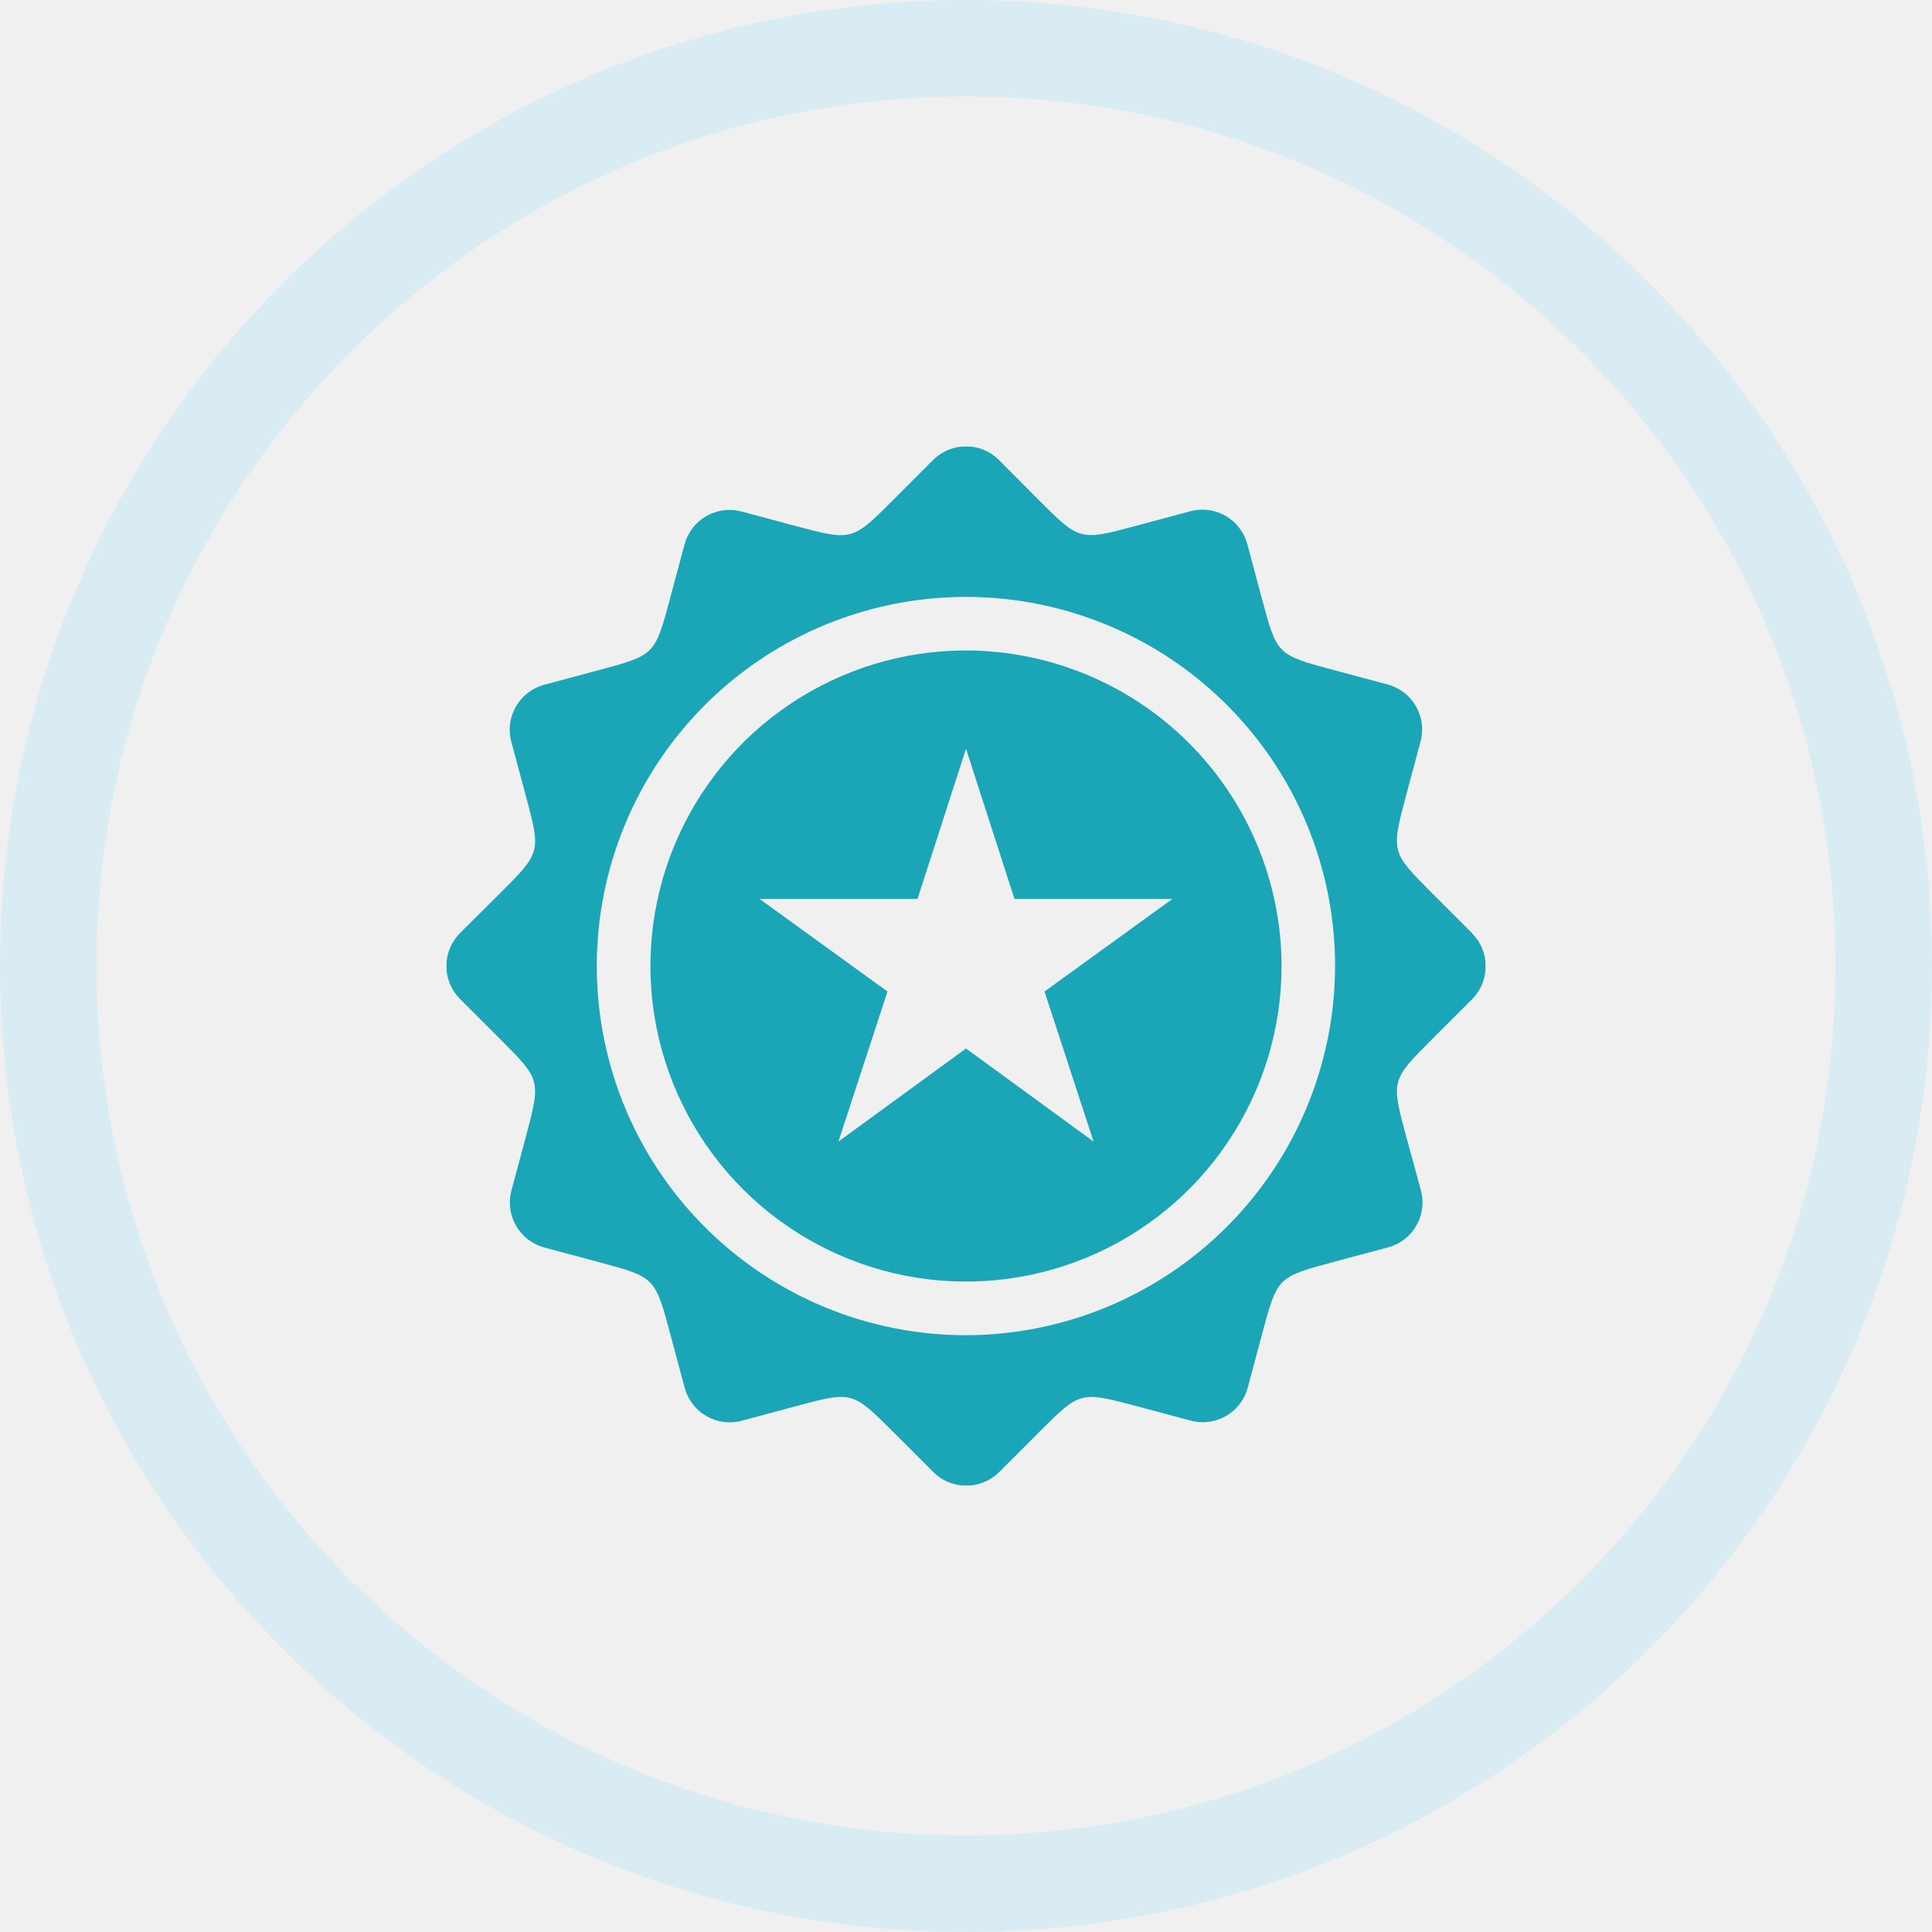
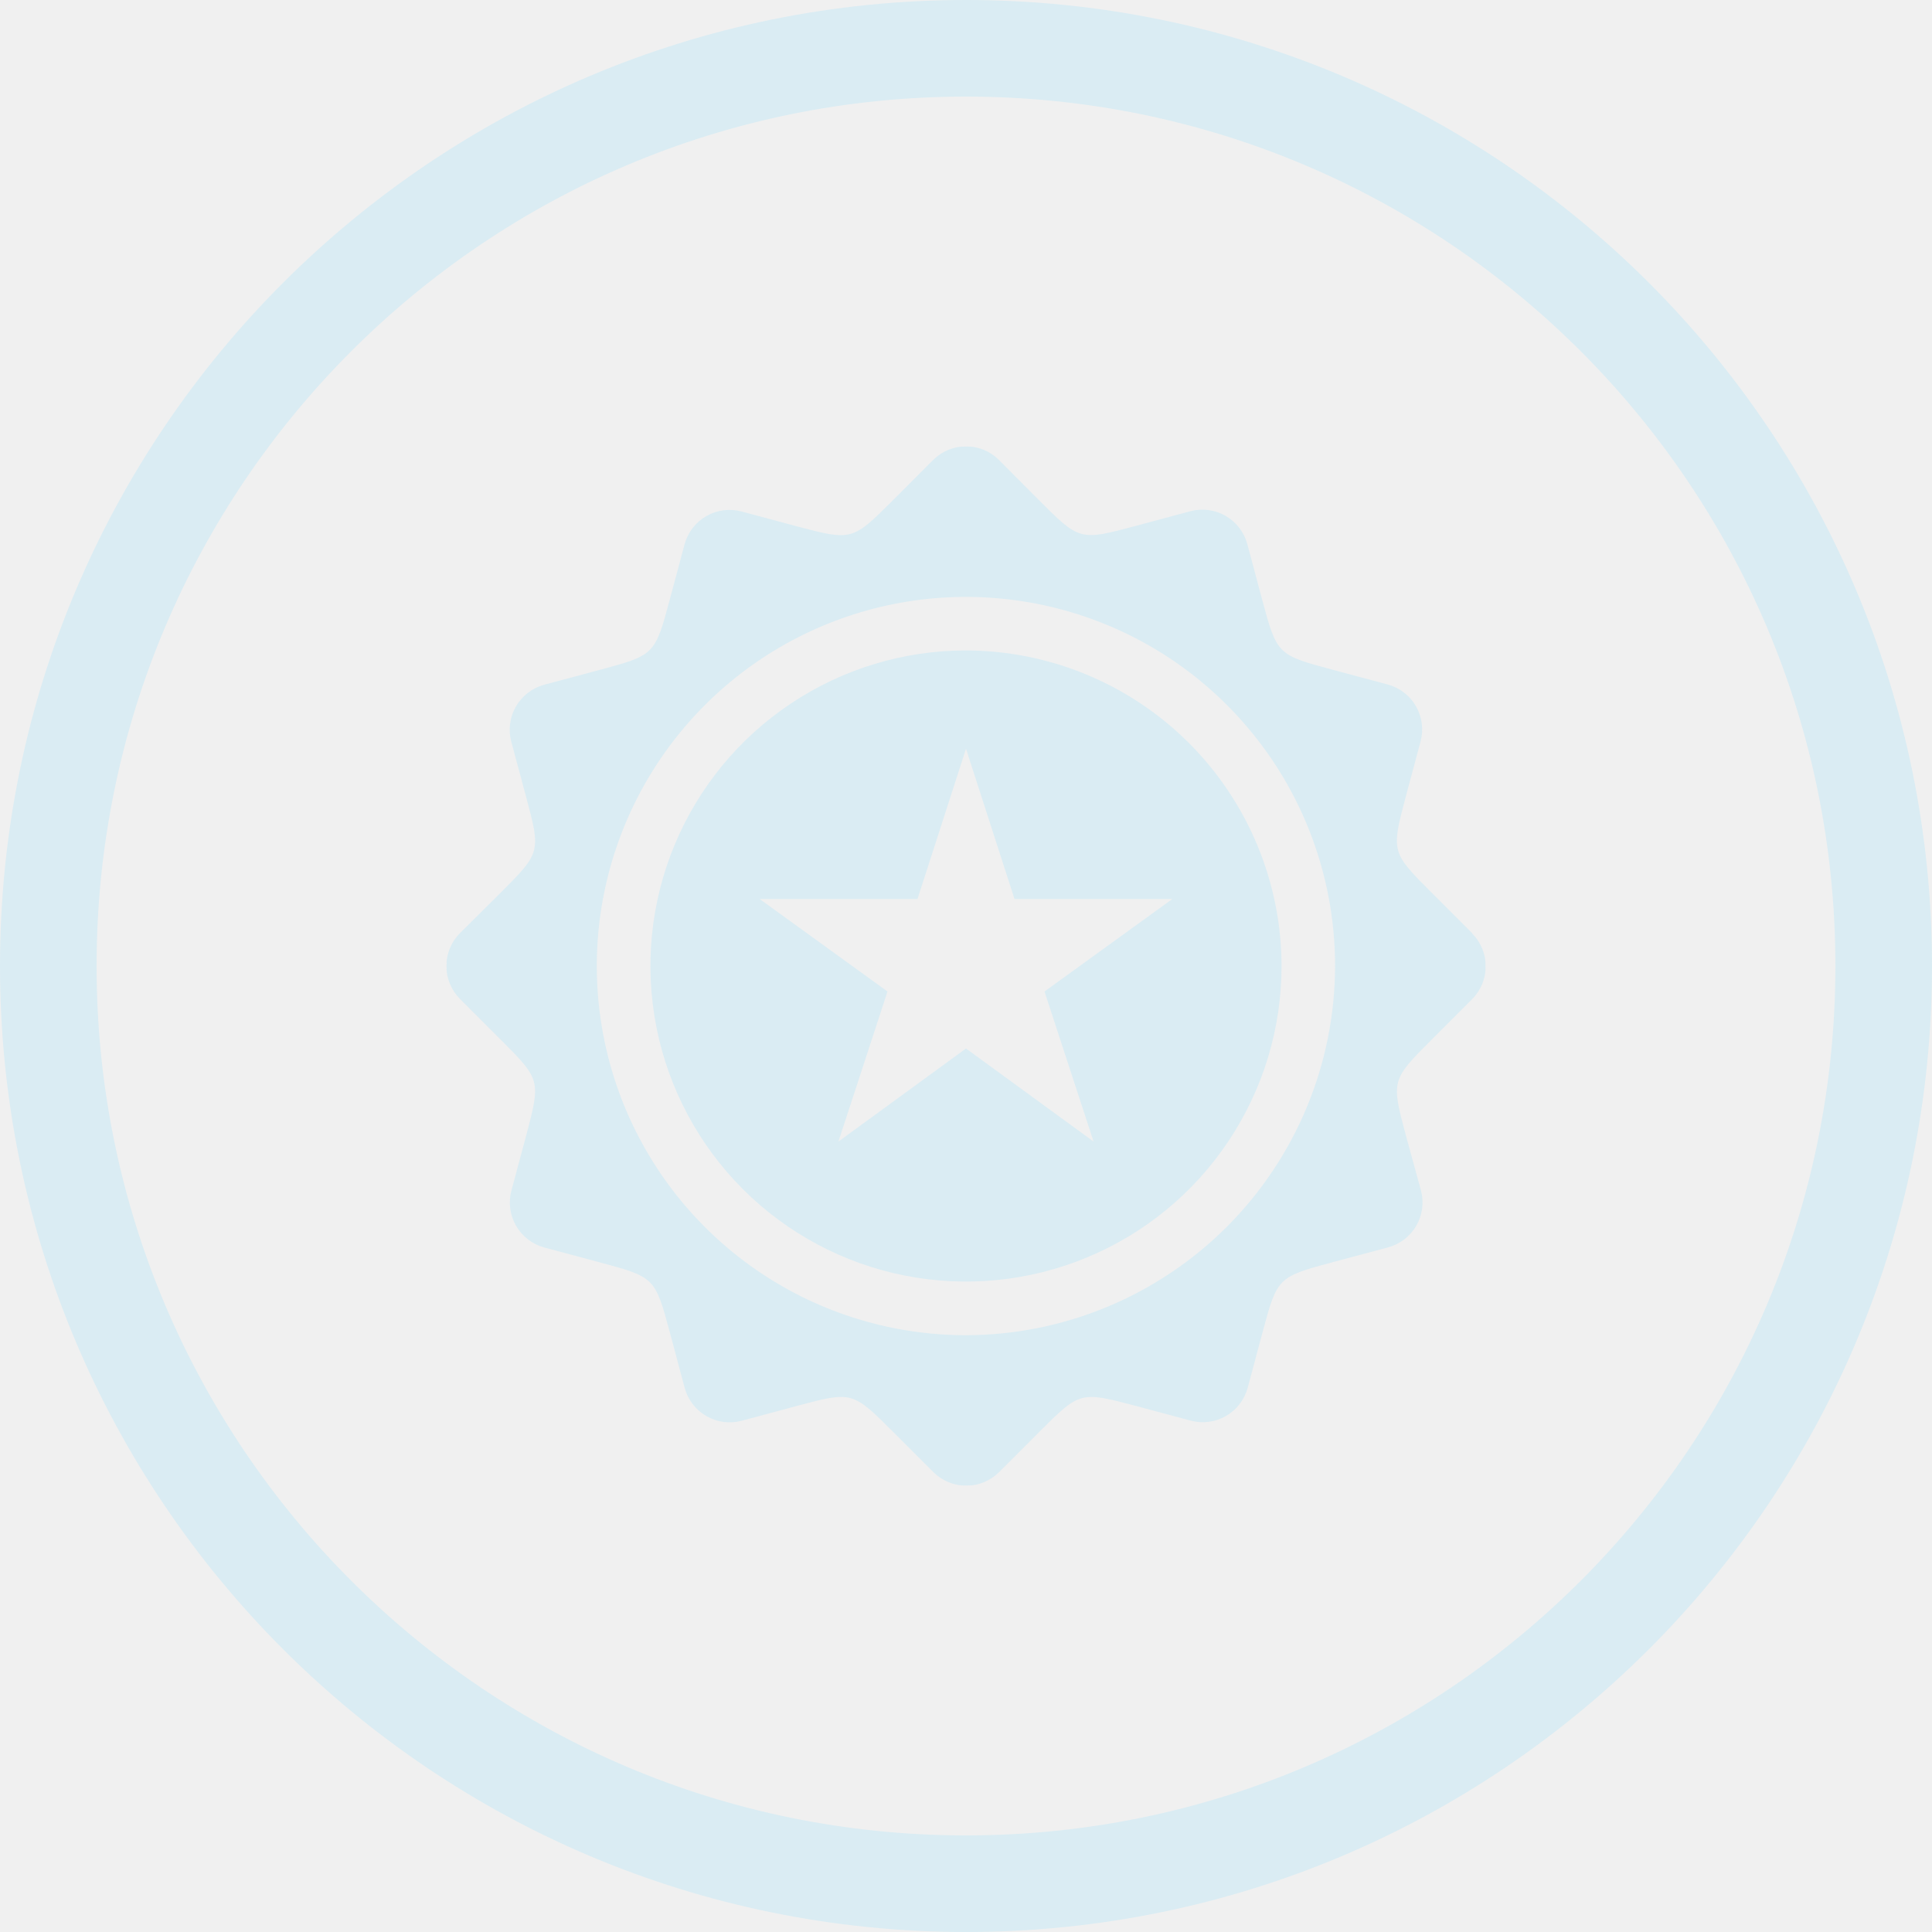
<svg xmlns="http://www.w3.org/2000/svg" width="30" height="30" viewBox="0 0 30 30" fill="none">
  <path d="M15 29.25C22.87 29.25 29.25 22.87 29.25 15C29.25 7.13 22.87 0.75 15 0.75C7.13 0.75 0.75 7.13 0.75 15C0.75 22.87 7.13 29.25 15 29.25Z" stroke="#DAECF3" stroke-width="1.5" />
-   <mask id="mask0_68_1620" style="mask-type:luminance" maskUnits="userSpaceOnUse" x="6" y="6" width="18" height="18">
+   <mask id="mask0_0_1" style="mask-type:luminance" maskUnits="userSpaceOnUse" x="6" y="6" width="18" height="18">
    <path d="M23.07 6.931H6.931V23.07H23.07V6.931Z" fill="white" />
  </mask>
-   <g mask="url(#mask0_68_1620)">
-     <path fill-rule="evenodd" clip-rule="evenodd" d="M15 10.1C14.031 10.1 13.084 10.387 12.278 10.926C11.472 11.464 10.844 12.229 10.473 13.125C10.102 14.02 10.005 15.005 10.194 15.956C10.383 16.906 10.85 17.779 11.535 18.465C12.22 19.15 13.094 19.617 14.044 19.806C14.995 19.995 15.98 19.898 16.875 19.527C17.771 19.156 18.536 18.528 19.074 17.722C19.613 16.916 19.9 15.969 19.9 15C19.898 13.701 19.38 12.456 18.462 11.538C17.544 10.62 16.299 10.103 15 10.1ZM16.981 17.726L15 16.281L13.019 17.726L13.781 15.396L11.795 13.959H14.247L15 11.626L15.753 13.959H18.205L16.219 15.396L16.981 17.726Z" fill="#1AA6B7" />
-     <path fill-rule="evenodd" clip-rule="evenodd" d="M22.86 14.491L22.231 13.862C21.602 13.233 21.602 13.227 21.831 12.362L22.059 11.512C22.108 11.327 22.082 11.131 21.986 10.965C21.891 10.8 21.734 10.679 21.549 10.629L20.694 10.4C19.829 10.168 19.828 10.165 19.594 9.293L19.368 8.448C19.318 8.264 19.197 8.106 19.032 8.011C18.866 7.915 18.67 7.889 18.485 7.938L17.625 8.169C16.766 8.399 16.762 8.396 16.125 7.759L15.51 7.141C15.375 7.006 15.192 6.931 15.001 6.931C14.81 6.931 14.627 7.006 14.491 7.141L13.863 7.77C13.234 8.399 13.228 8.399 12.363 8.17L11.513 7.942C11.329 7.893 11.132 7.919 10.966 8.015C10.801 8.11 10.68 8.268 10.63 8.452L10.401 9.307C10.169 10.171 10.166 10.173 9.294 10.407L8.449 10.633C8.265 10.683 8.108 10.804 8.012 10.969C7.916 11.135 7.89 11.331 7.939 11.516L8.17 12.376C8.4 13.235 8.397 13.239 7.76 13.876L7.141 14.491C7.007 14.626 6.931 14.81 6.931 15.001C6.931 15.191 7.007 15.374 7.141 15.51L7.769 16.138C8.398 16.767 8.398 16.773 8.169 17.638L7.941 18.488C7.892 18.673 7.918 18.869 8.014 19.035C8.11 19.2 8.267 19.321 8.451 19.371L9.306 19.6C10.171 19.832 10.172 19.835 10.406 20.707L10.632 21.552C10.682 21.736 10.803 21.894 10.969 21.989C11.134 22.085 11.331 22.111 11.515 22.062L12.375 21.831C13.234 21.601 13.238 21.604 13.875 22.241L14.494 22.86C14.63 22.994 14.813 23.07 15.004 23.07C15.195 23.07 15.378 22.994 15.513 22.86L16.141 22.232C16.77 21.603 16.776 21.603 17.641 21.832L18.491 22.06C18.676 22.109 18.872 22.083 19.038 21.987C19.203 21.892 19.324 21.734 19.374 21.55L19.603 20.695C19.835 19.831 19.838 19.829 20.71 19.595L21.555 19.369C21.74 19.319 21.897 19.198 21.992 19.033C22.088 18.867 22.114 18.671 22.065 18.486L21.831 17.633C21.601 16.774 21.604 16.77 22.241 16.133L22.86 15.514C22.995 15.379 23.07 15.195 23.07 15.005C23.07 14.814 22.995 14.63 22.86 14.495M15.001 20.733C13.867 20.733 12.759 20.398 11.816 19.768C10.873 19.138 10.138 18.243 9.704 17.196C9.27 16.149 9.156 14.996 9.377 13.884C9.598 12.772 10.143 11.751 10.945 10.949C11.746 10.147 12.768 9.601 13.88 9.379C14.992 9.158 16.144 9.271 17.192 9.705C18.239 10.138 19.134 10.873 19.765 11.816C20.395 12.758 20.731 13.866 20.731 15C20.729 16.519 20.124 17.975 19.05 19.05C17.976 20.124 16.52 20.73 15.001 20.733Z" fill="#1AA6B7" />
+   <g mask="url(#mask0_0_1)">
+     <path fill-rule="evenodd" clip-rule="evenodd" d="M15 10.1C14.031 10.1 13.084 10.387 12.278 10.926C11.472 11.464 10.844 12.229 10.473 13.125C10.102 14.02 10.005 15.005 10.194 15.956C10.383 16.906 10.85 17.779 11.535 18.465C12.22 19.15 13.094 19.617 14.044 19.806C14.995 19.995 15.98 19.898 16.875 19.527C17.771 19.156 18.536 18.528 19.074 17.722C19.613 16.916 19.9 15.969 19.9 15C19.898 13.701 19.38 12.456 18.462 11.538C17.544 10.62 16.299 10.103 15 10.1ZM16.981 17.726L15 16.281L13.019 17.726L13.781 15.396L11.795 13.959H14.247L15 11.626L15.753 13.959H18.205L16.219 15.396L16.981 17.726Z" fill="#DAECF3" />
+     <path fill-rule="evenodd" clip-rule="evenodd" d="M22.86 14.491L22.231 13.862C21.602 13.233 21.602 13.227 21.831 12.362L22.059 11.512C22.108 11.327 22.082 11.131 21.986 10.965C21.891 10.8 21.734 10.679 21.549 10.629L20.694 10.4C19.829 10.168 19.828 10.165 19.594 9.293L19.368 8.448C19.318 8.264 19.197 8.106 19.032 8.011C18.866 7.915 18.67 7.889 18.485 7.938L17.625 8.169C16.766 8.399 16.762 8.396 16.125 7.759L15.51 7.141C15.375 7.006 15.192 6.931 15.001 6.931C14.81 6.931 14.627 7.006 14.491 7.141L13.863 7.77C13.234 8.399 13.228 8.399 12.363 8.17L11.513 7.942C11.329 7.893 11.132 7.919 10.966 8.015C10.801 8.11 10.68 8.268 10.63 8.452L10.401 9.307C10.169 10.171 10.166 10.173 9.294 10.407L8.449 10.633C8.265 10.683 8.108 10.804 8.012 10.969C7.916 11.135 7.89 11.331 7.939 11.516L8.17 12.376C8.4 13.235 8.397 13.239 7.76 13.876L7.141 14.491C7.007 14.626 6.931 14.81 6.931 15.001C6.931 15.191 7.007 15.374 7.141 15.51L7.769 16.138C8.398 16.767 8.398 16.773 8.169 17.638L7.941 18.488C7.892 18.673 7.918 18.869 8.014 19.035C8.11 19.2 8.267 19.321 8.451 19.371L9.306 19.6C10.171 19.832 10.172 19.835 10.406 20.707L10.632 21.552C10.682 21.736 10.803 21.894 10.969 21.989C11.134 22.085 11.331 22.111 11.515 22.062L12.375 21.831C13.234 21.601 13.238 21.604 13.875 22.241L14.494 22.86C14.63 22.994 14.813 23.07 15.004 23.07C15.195 23.07 15.378 22.994 15.513 22.86L16.141 22.232C16.77 21.603 16.776 21.603 17.641 21.832L18.491 22.06C18.676 22.109 18.872 22.083 19.038 21.987C19.203 21.892 19.324 21.734 19.374 21.55L19.603 20.695C19.835 19.831 19.838 19.829 20.71 19.595L21.555 19.369C21.74 19.319 21.897 19.198 21.992 19.033C22.088 18.867 22.114 18.671 22.065 18.486L21.831 17.633C21.601 16.774 21.604 16.77 22.241 16.133L22.86 15.514C22.995 15.379 23.07 15.195 23.07 15.005C23.07 14.814 22.995 14.63 22.86 14.495M15.001 20.733C13.867 20.733 12.759 20.398 11.816 19.768C10.873 19.138 10.138 18.243 9.704 17.196C9.27 16.149 9.156 14.996 9.377 13.884C9.598 12.772 10.143 11.751 10.945 10.949C11.746 10.147 12.768 9.601 13.88 9.379C14.992 9.158 16.144 9.271 17.192 9.705C18.239 10.138 19.134 10.873 19.765 11.816C20.395 12.758 20.731 13.866 20.731 15C20.729 16.519 20.124 17.975 19.05 19.05C17.976 20.124 16.52 20.73 15.001 20.733Z" fill="#DAECF3" />
  </g>
</svg>
